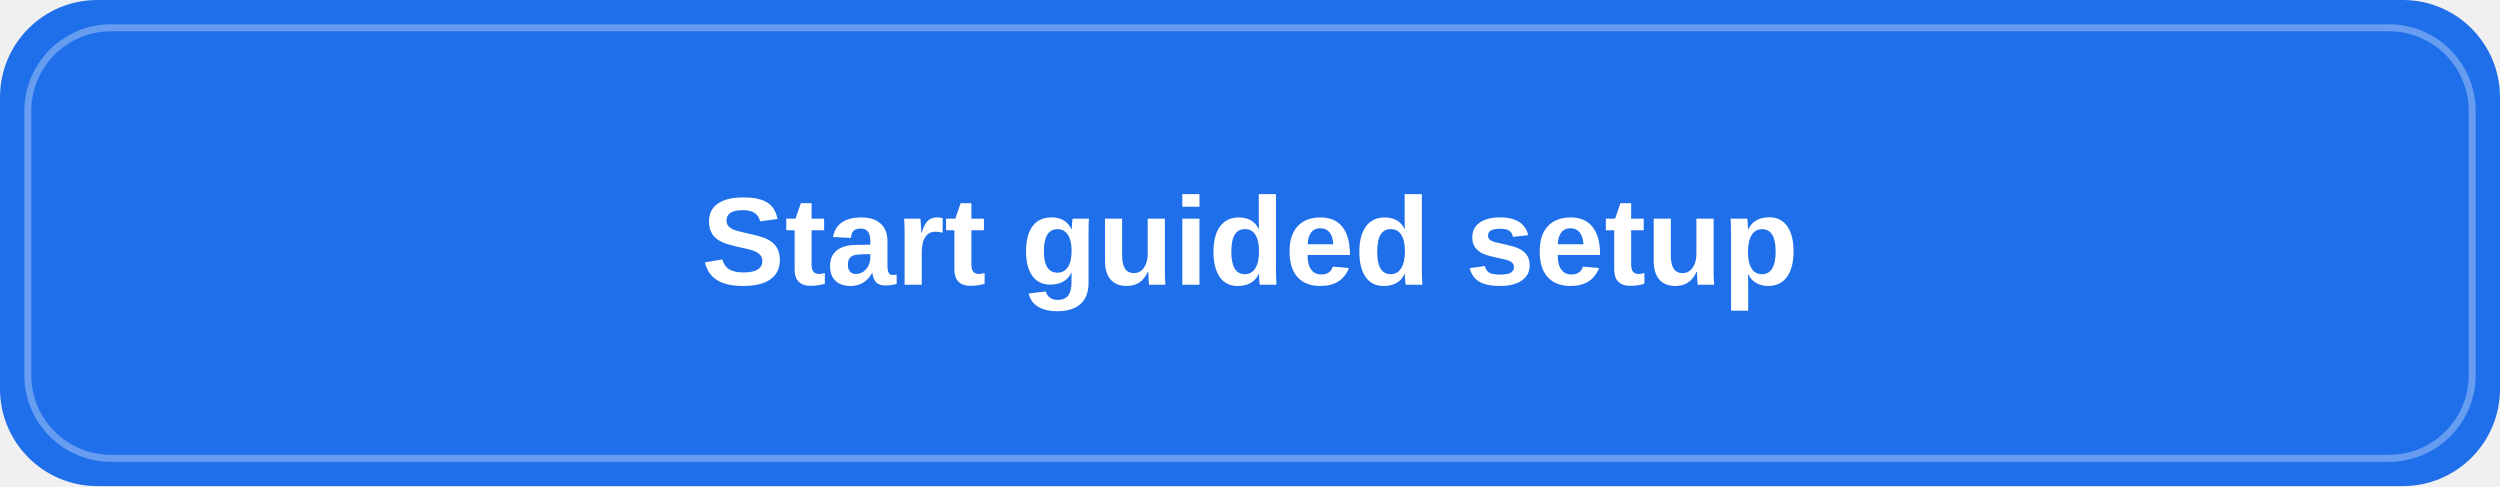
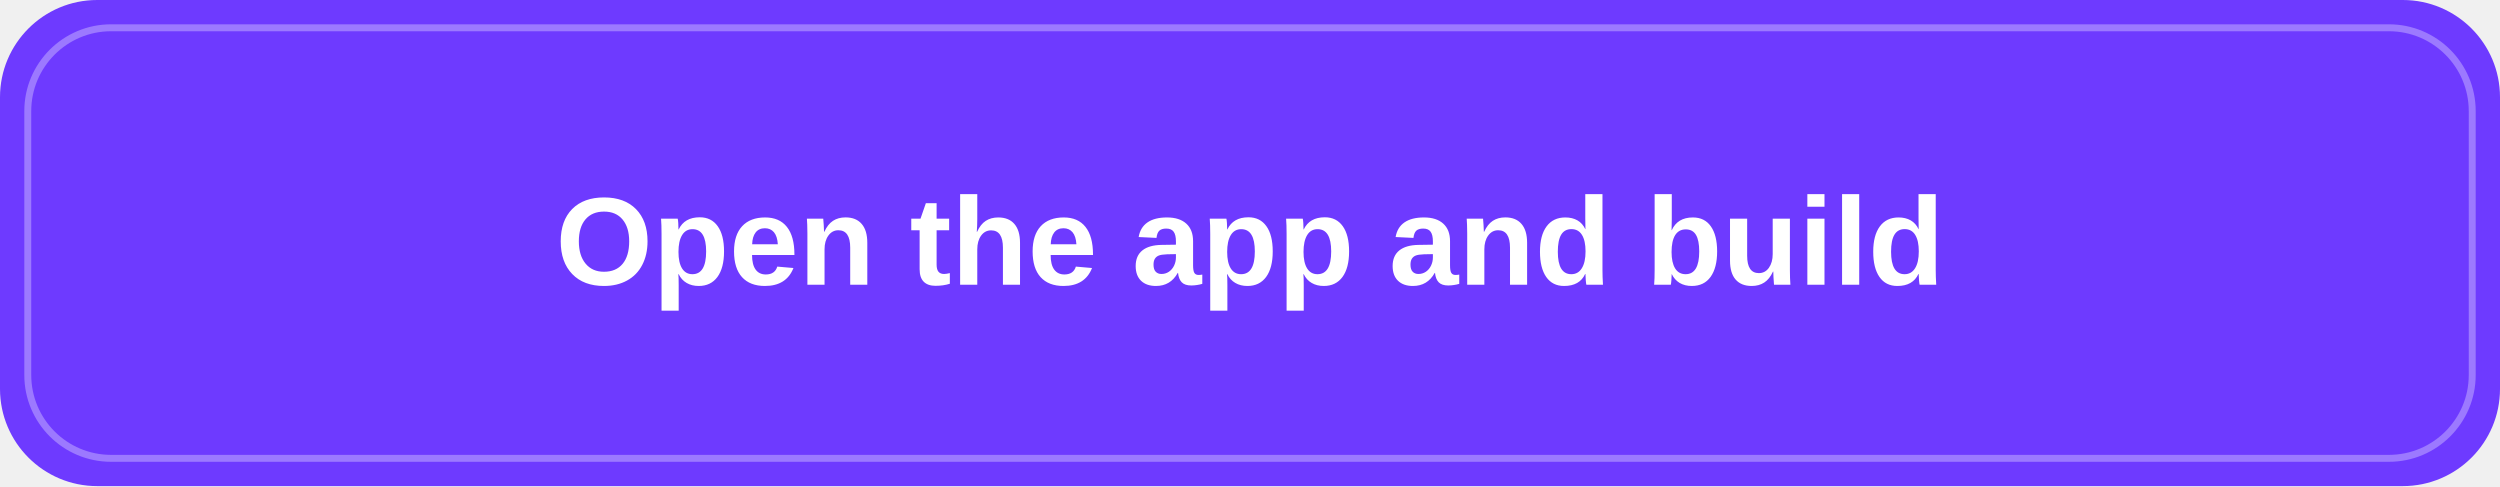
<svg xmlns="http://www.w3.org/2000/svg" width="720" height="140" viewBox="0 0 720 140" role="img" aria-labelledby="title desc">
-   <rect width="720" height="140" rx="28" fill="#1f6feb" />
+   <rect width="720" height="140" rx="28" fill="#6e3aff" />
  <rect x="8" y="8" width="704" height="124" rx="24" fill="none" stroke="#ffffff" stroke-opacity="0.32" stroke-width="2" />
-   <text x="360" y="82" text-anchor="middle" font-family="Arial, sans-serif" font-size="36" font-weight="700" fill="#ffffff">Start guided setup</text>
+   <text x="360" y="82" text-anchor="middle" font-family="Arial, sans-serif" font-size="36" font-weight="700" fill="#ffffff">Open the app and build</text>
</svg>
